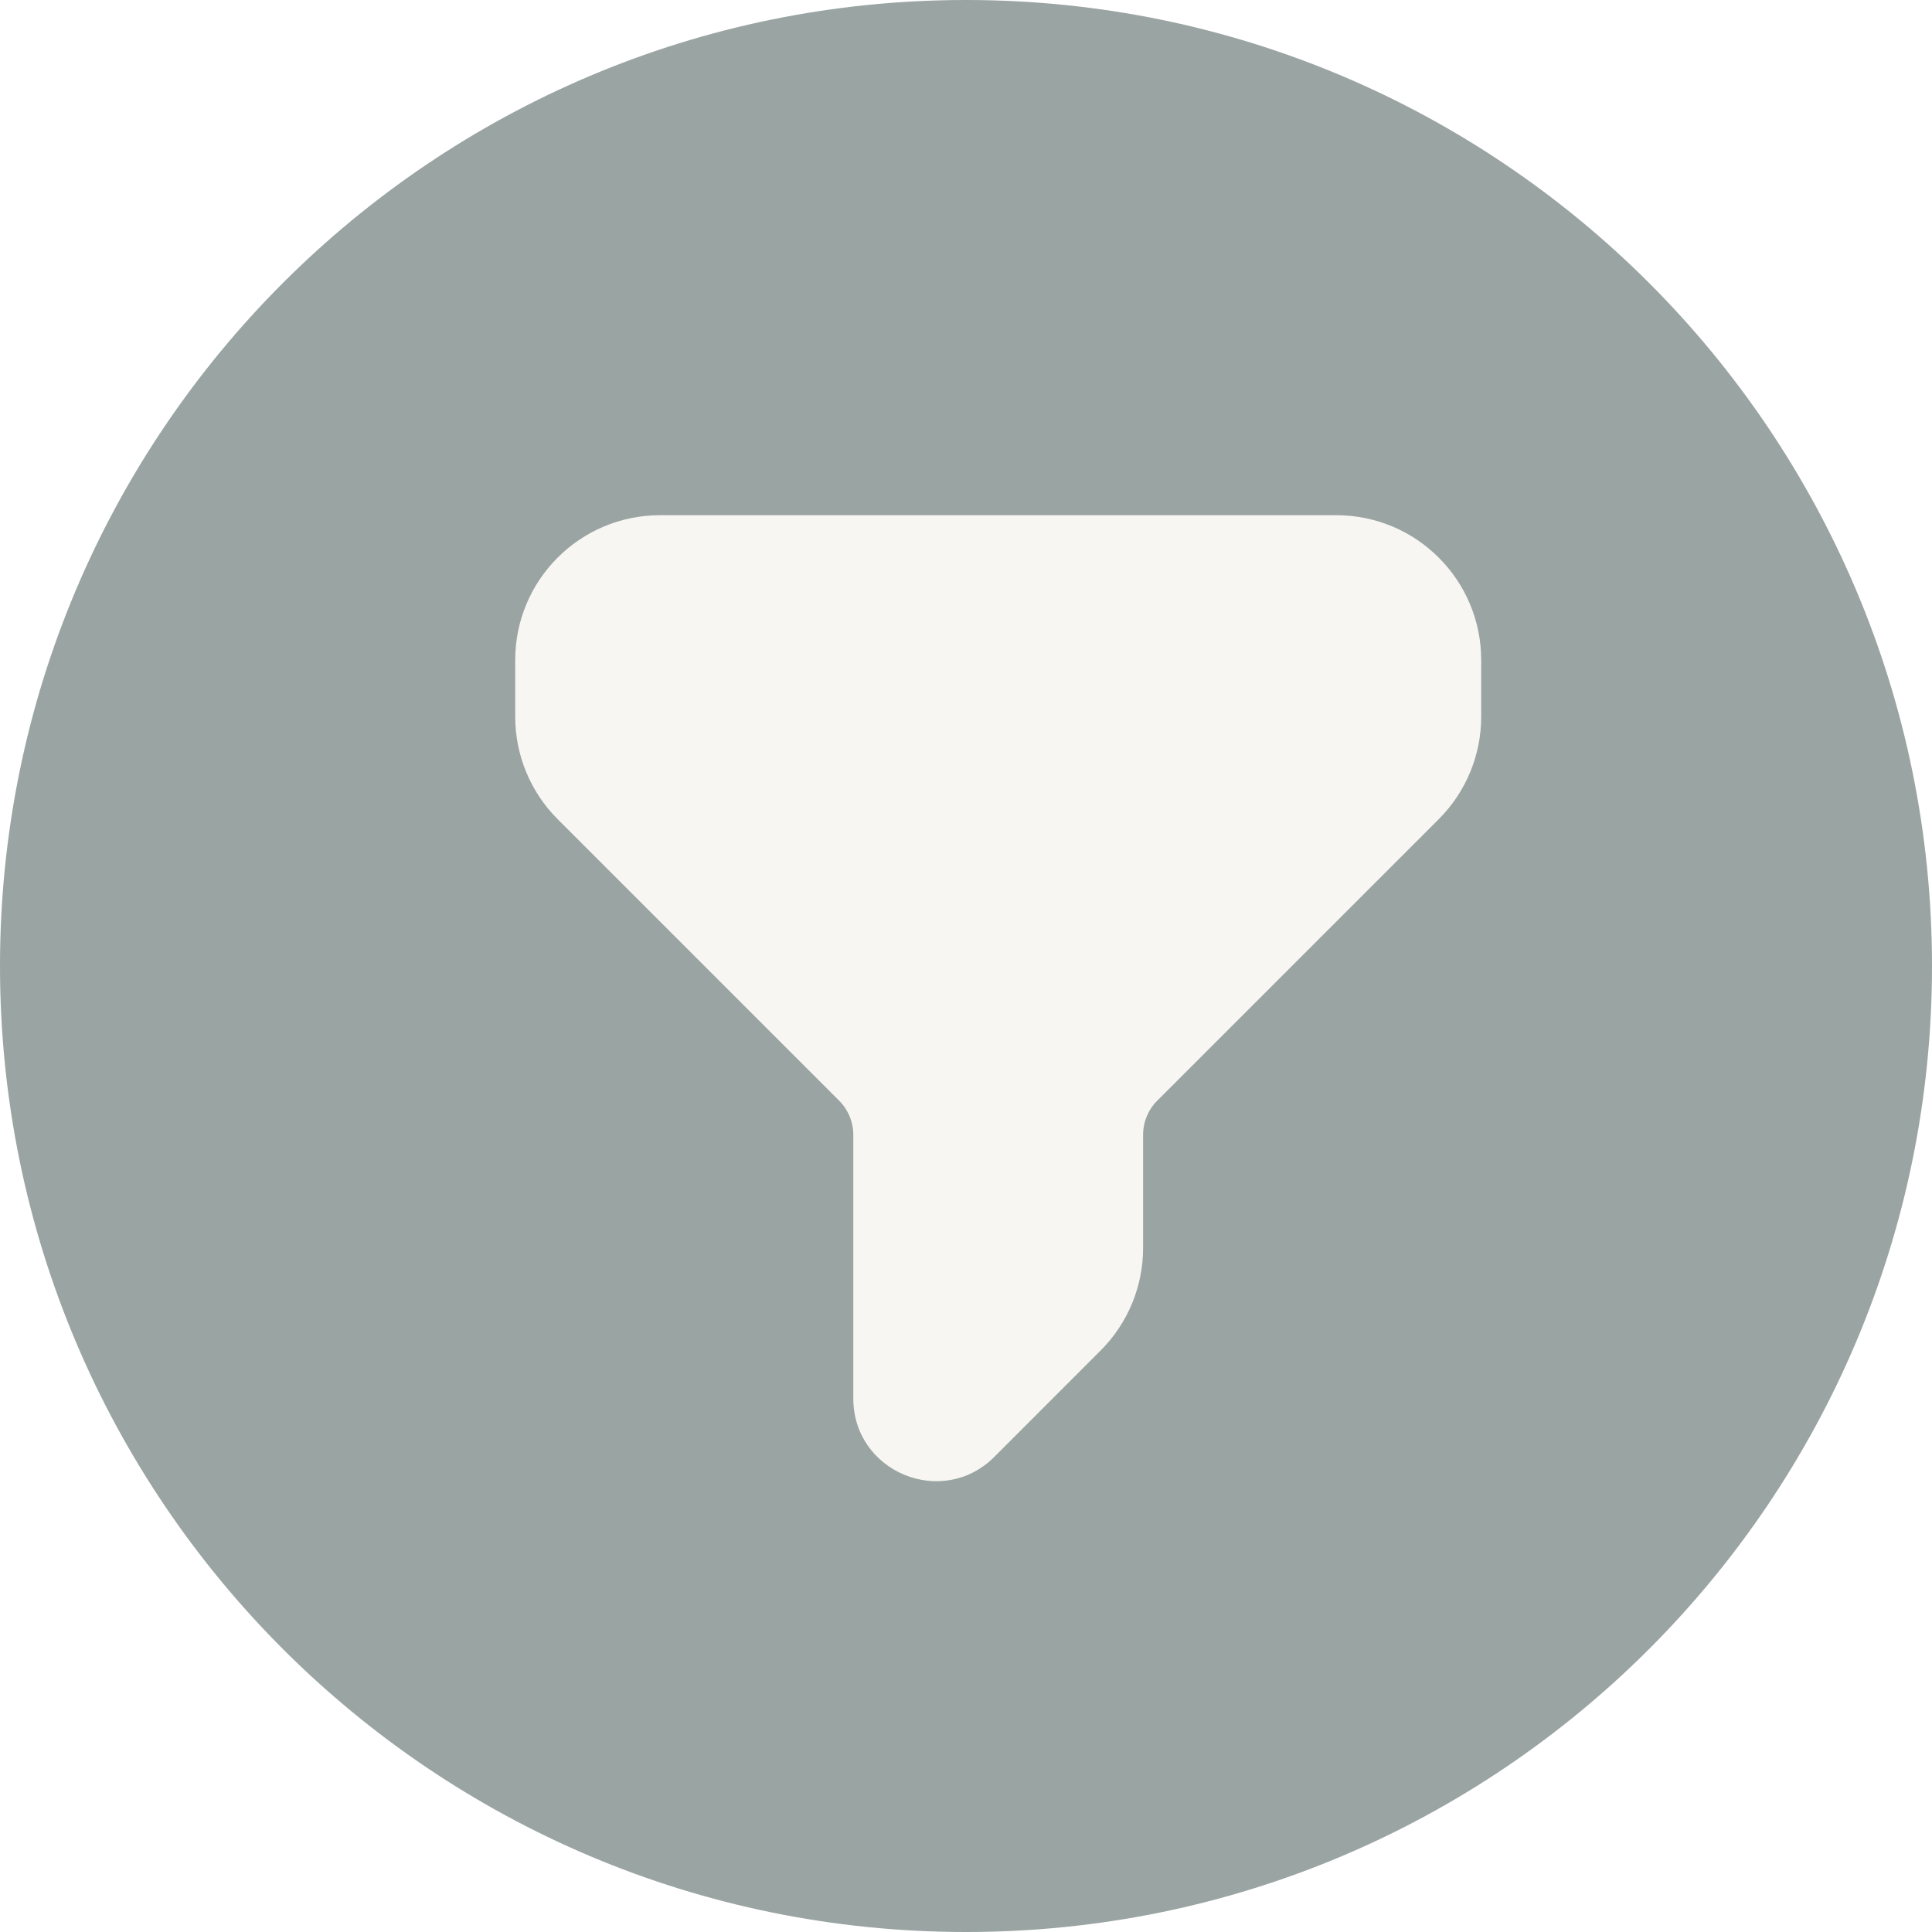
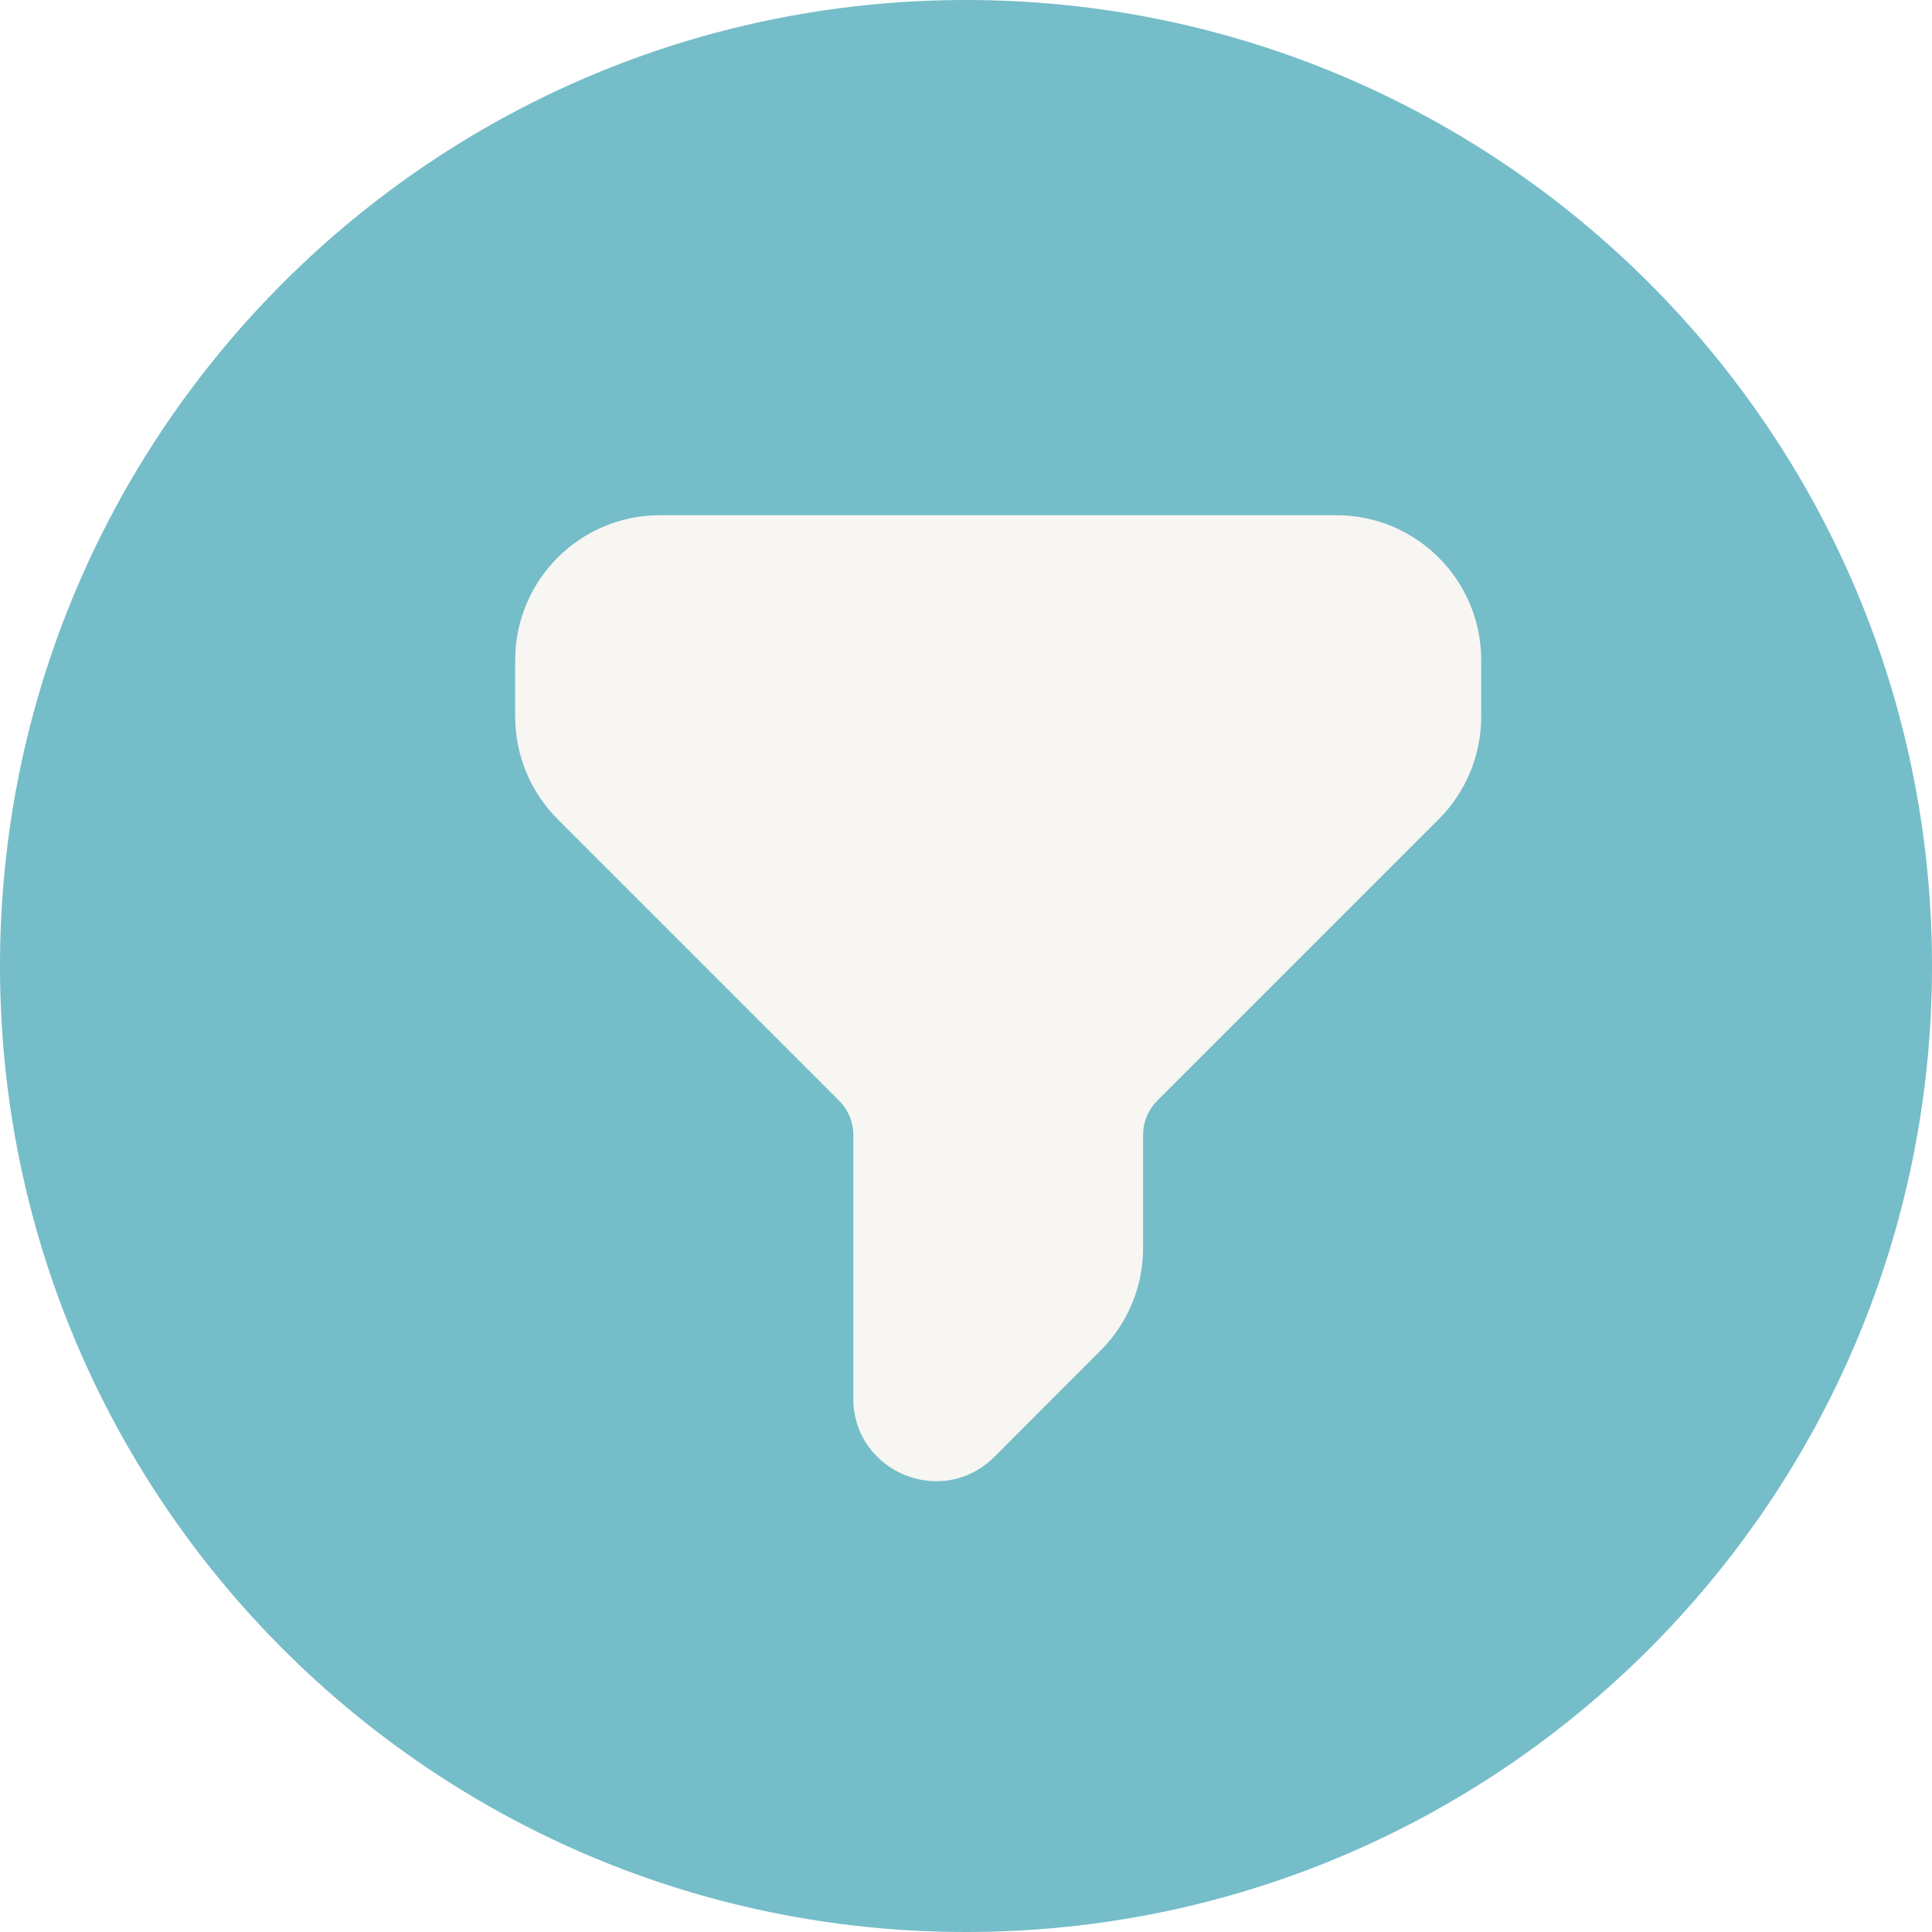
<svg xmlns="http://www.w3.org/2000/svg" width="30" height="30" viewBox="0 0 30 30" fill="none">
-   <circle cx="15" cy="15" r="15" fill="#9AA4A2" />
+   <circle cx="15" cy="15" r="15" fill="#75BDC9" />
  <path fill-rule="evenodd" clip-rule="evenodd" d="M8 10.25C8 9.007 9.007 8 10.25 8H20.75C21.993 8 23 9.007 23 10.25V11.129C23 11.726 22.763 12.298 22.341 12.72L17.97 17.091C17.829 17.232 17.75 17.423 17.75 17.622V19.379C17.75 19.976 17.513 20.548 17.091 20.97L15.44 22.622C14.632 23.43 13.25 22.858 13.25 21.715V17.622C13.25 17.423 13.171 17.232 13.03 17.091L8.659 12.72C8.237 12.298 8 11.726 8 11.129V10.25Z" fill="#F7F6F2" />
</svg>
